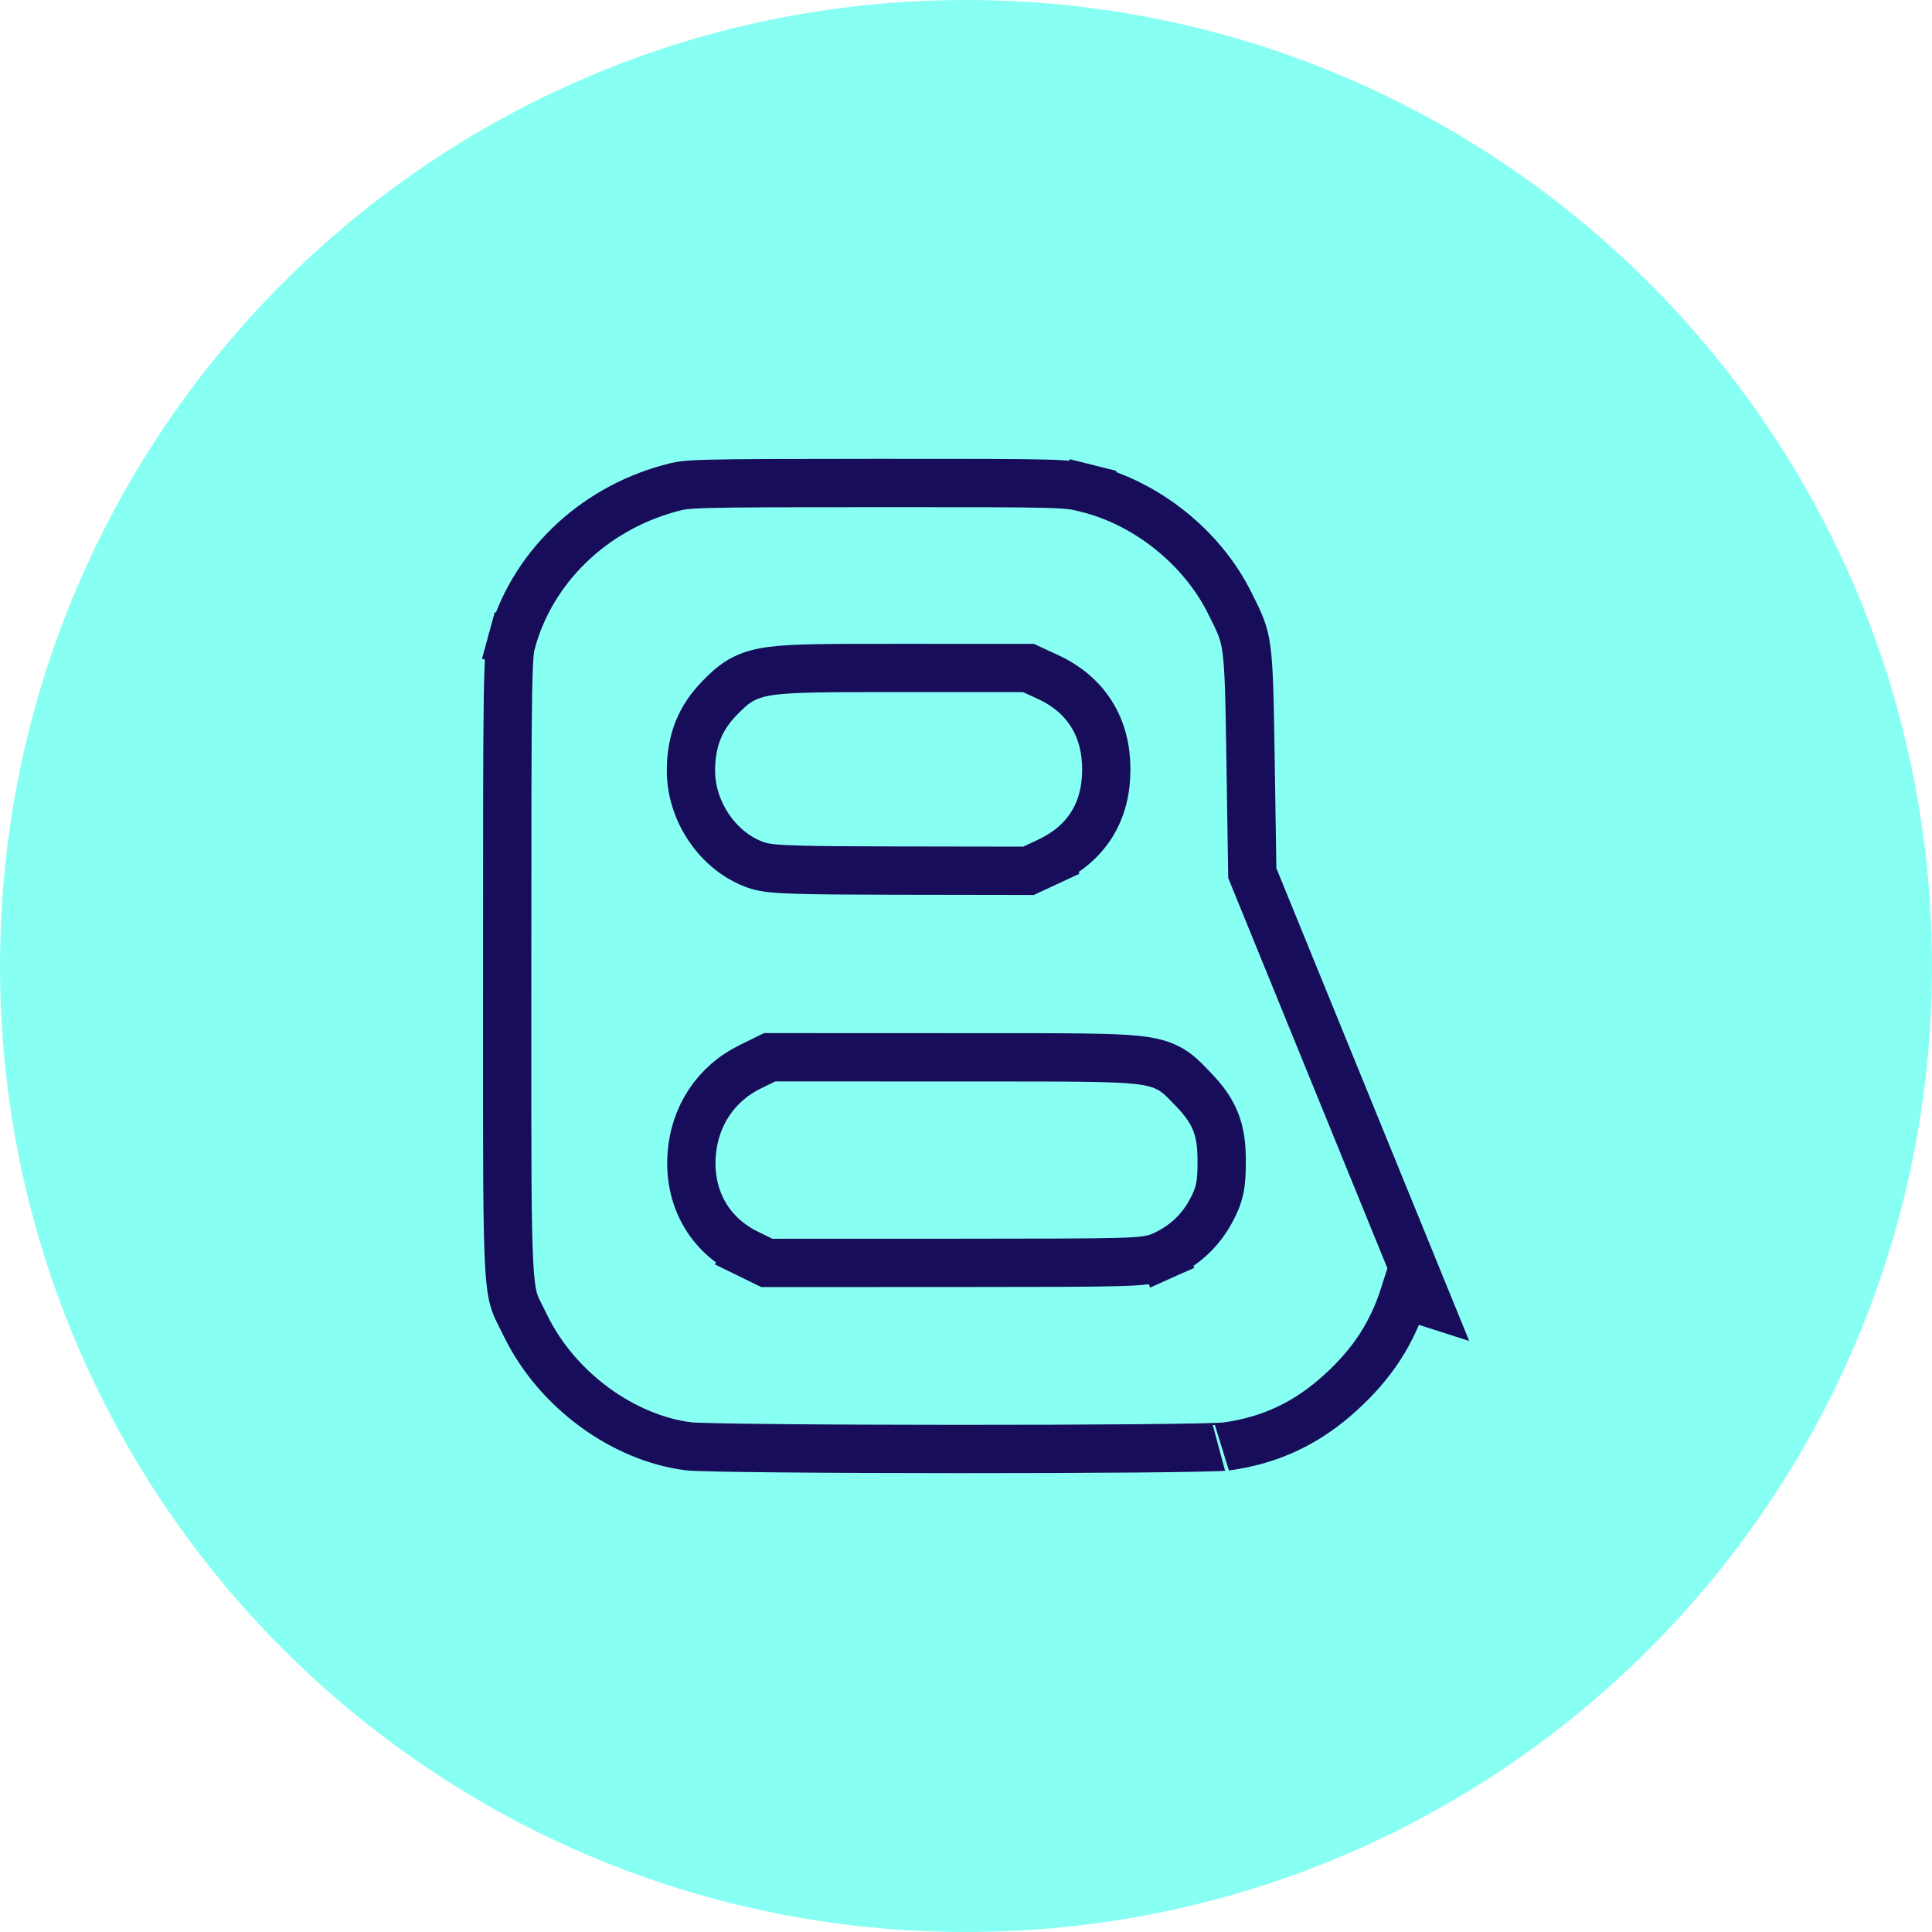
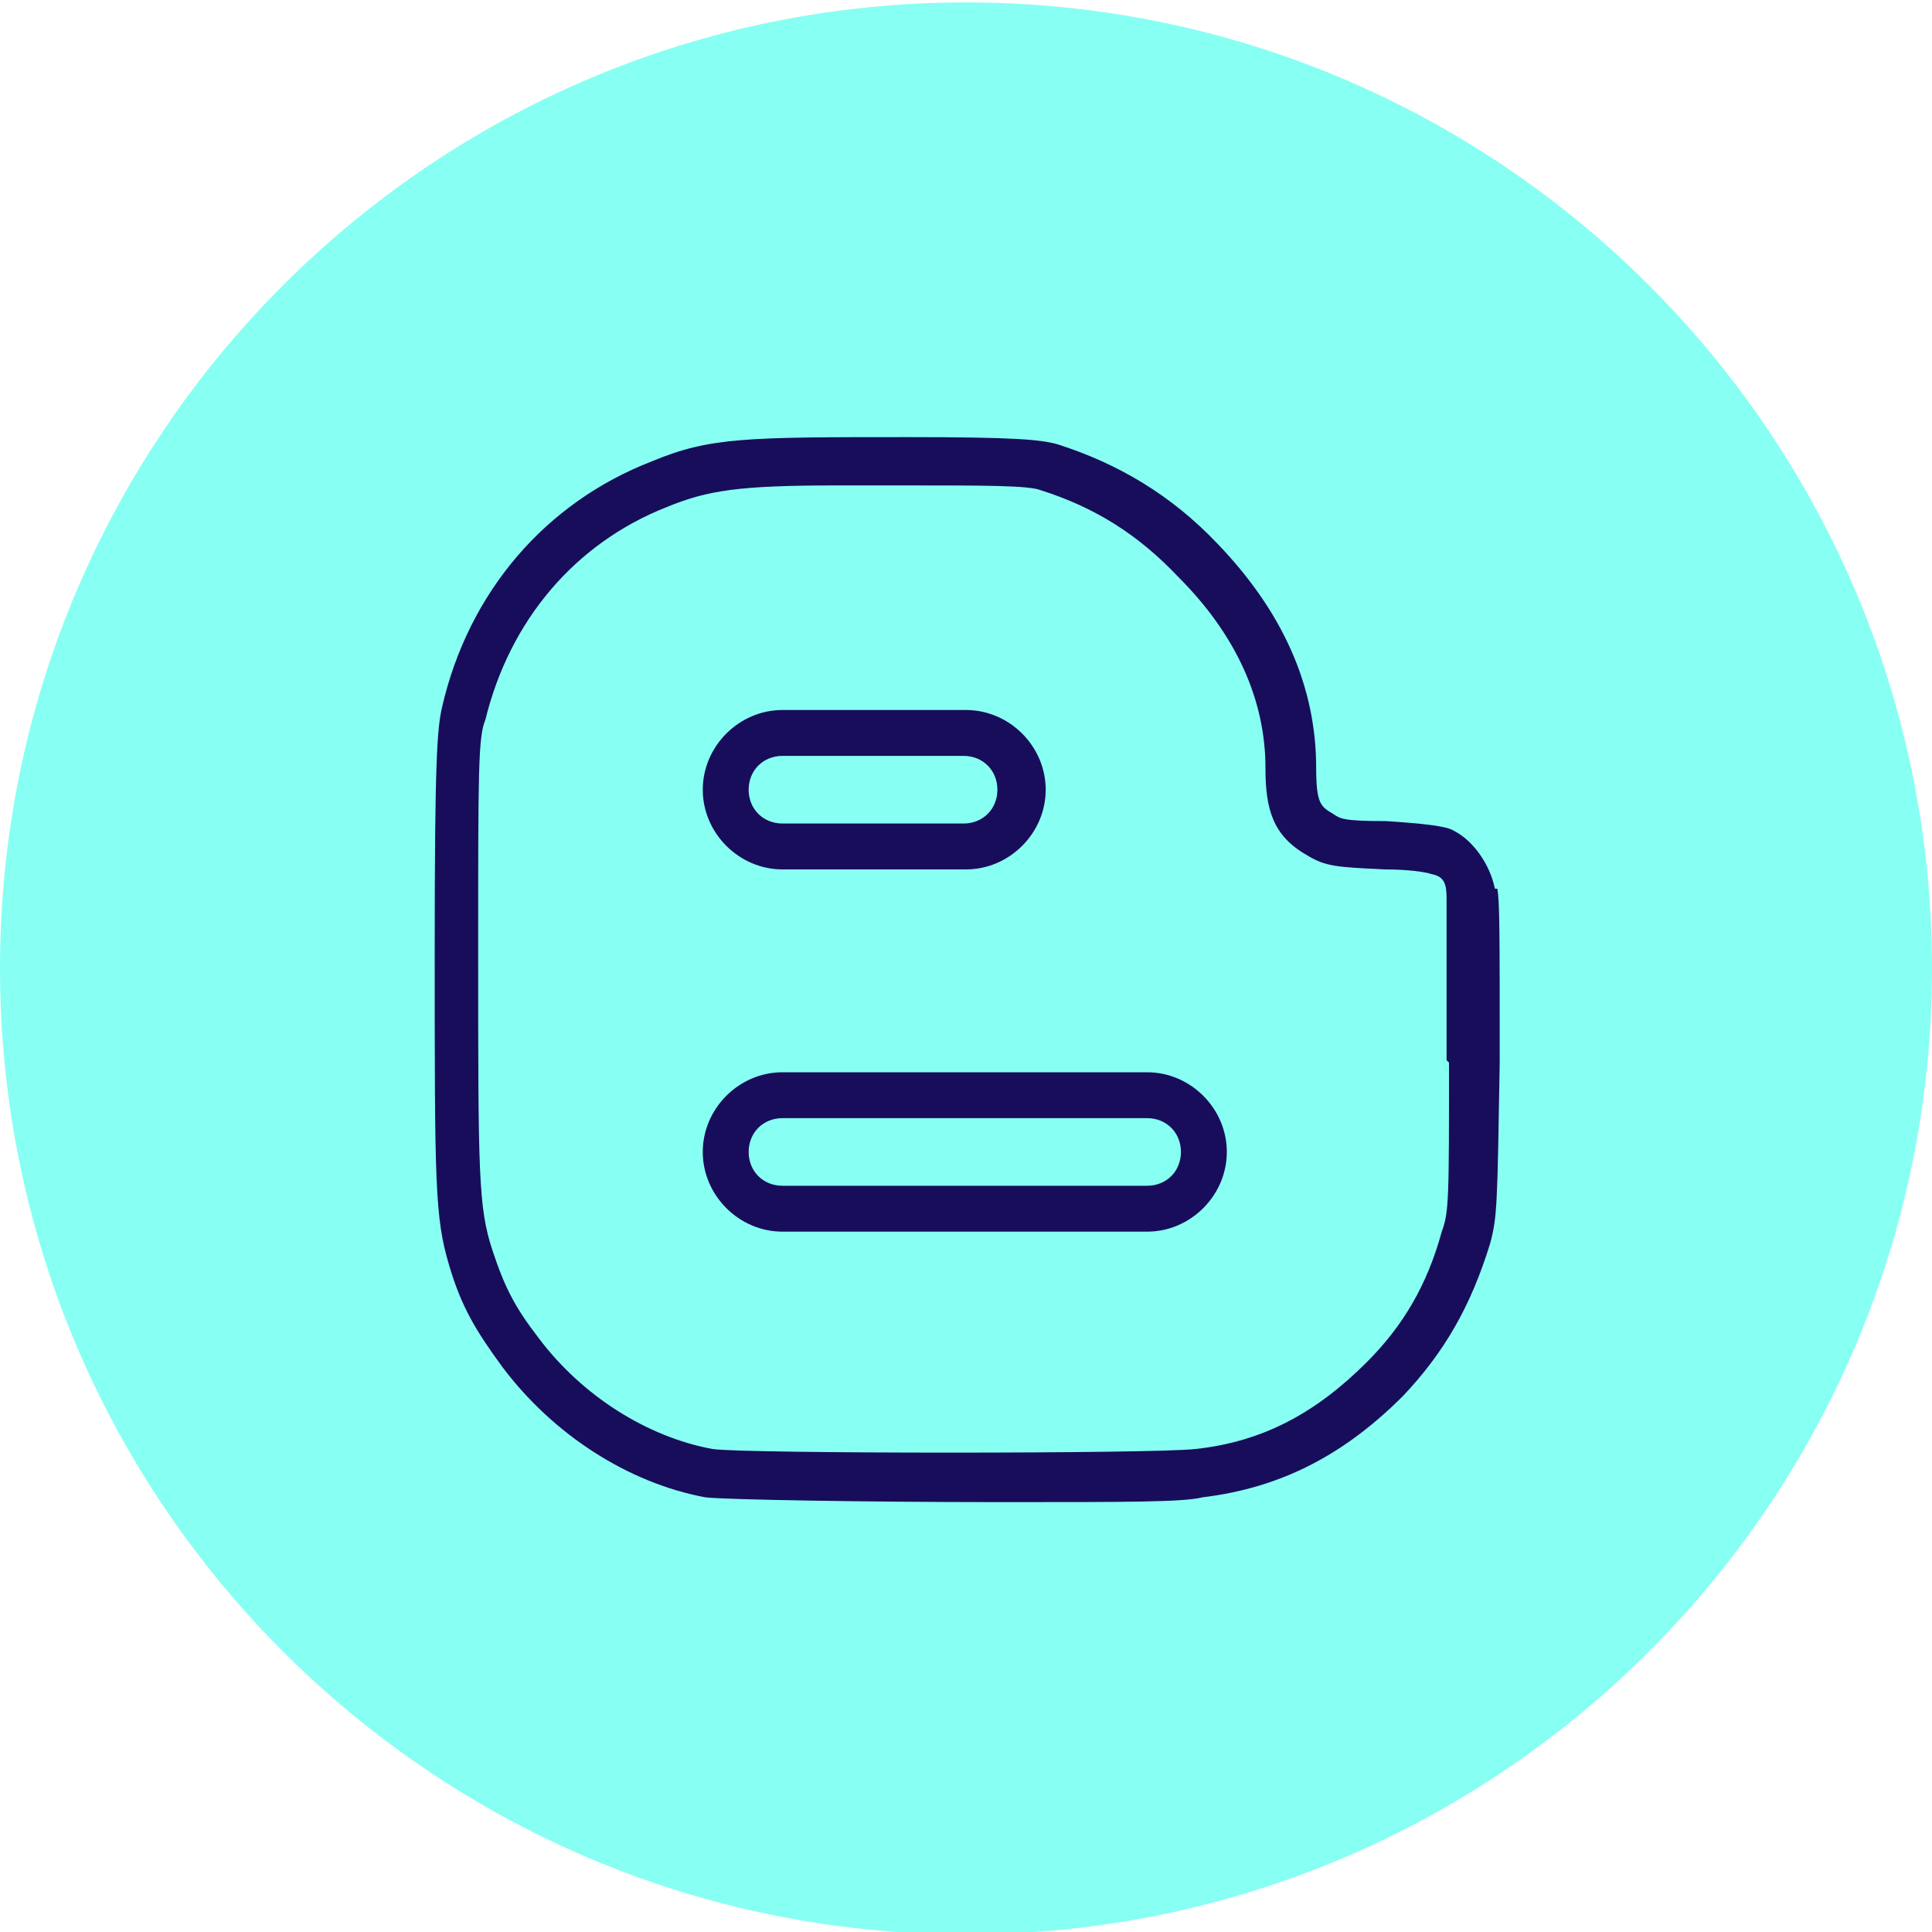
- <svg xmlns="http://www.w3.org/2000/svg" width="80" height="80" viewBox="0 0 80 80" fill="none">
-   <circle cx="40" cy="40" r="40" fill="#88FFF3" />
-   <path d="M51.851 35.934L51.855 36.154L59.102 53.921L58.149 53.616C58.149 53.616 58.149 53.616 58.149 53.616C57.641 55.206 56.842 56.444 55.537 57.639C54.128 58.931 52.613 59.645 50.752 59.899C50.754 59.898 50.731 59.901 50.666 59.905C50.605 59.909 50.526 59.913 50.425 59.917C50.225 59.925 49.958 59.932 49.63 59.939C48.976 59.953 48.097 59.965 47.065 59.974C45.003 59.992 42.343 60.001 39.679 60C37.014 59.999 34.348 59.989 32.273 59.969C31.236 59.959 30.349 59.947 29.685 59.933C29.353 59.926 29.08 59.918 28.874 59.91C28.771 59.906 28.688 59.902 28.624 59.898C28.592 59.896 28.567 59.895 28.548 59.893C28.529 59.892 28.521 59.891 28.52 59.89L28.52 59.89C25.799 59.548 23.067 57.559 21.77 54.914C21.693 54.756 21.629 54.63 21.575 54.523C21.439 54.254 21.364 54.106 21.295 53.892C21.208 53.619 21.134 53.221 21.085 52.359C20.998 50.83 20.999 48.095 21 42.535C21.001 41.758 21.001 40.925 21.001 40.034C21.001 33.892 21.004 30.663 21.032 28.872C21.061 27.059 21.118 26.819 21.184 26.578L20.222 26.315L21.184 26.578C22.011 23.549 24.494 21.107 27.72 20.223C27.735 20.22 27.749 20.216 27.763 20.212C28.473 20.017 28.52 20.004 36.31 20C44.111 19.997 44.154 20.008 44.976 20.215C44.99 20.218 45.005 20.222 45.02 20.225L45.262 19.256L45.02 20.225C47.489 20.843 49.757 22.658 50.903 24.935C51.349 25.82 51.508 26.153 51.607 26.849C51.719 27.64 51.742 28.839 51.782 31.418L51.851 35.934ZM50.587 48.094V48.094C50.587 47.488 50.539 46.937 50.317 46.4C50.095 45.865 49.74 45.438 49.311 45.004C49.285 44.978 49.255 44.947 49.223 44.913C49.054 44.736 48.806 44.476 48.498 44.293C48.09 44.05 47.625 43.945 47.042 43.885C46.031 43.781 44.252 43.781 40.864 43.781C40.473 43.781 40.06 43.781 39.624 43.781L32.104 43.778L31.872 43.778L31.664 43.88L31.064 44.174C29.641 44.87 28.756 46.217 28.64 47.806C28.51 49.585 29.349 51.118 30.942 51.898L31.382 50.999L30.942 51.898L31.548 52.194L31.756 52.295L31.987 52.295L39.624 52.293C43.186 52.291 45.119 52.288 46.214 52.259C47.266 52.232 47.706 52.186 48.134 51.995L47.726 51.082L48.134 51.995C49.025 51.596 49.698 50.978 50.155 50.123C50.309 49.835 50.438 49.555 50.511 49.194C50.577 48.863 50.586 48.509 50.587 48.094ZM43.371 35.694L42.958 34.805L43.371 35.694C44.134 35.34 44.763 34.842 45.194 34.163C45.624 33.485 45.809 32.703 45.809 31.859C45.809 31.015 45.618 30.23 45.188 29.552C44.758 28.873 44.13 28.369 43.367 28.019L42.784 27.752L42.586 27.66L42.367 27.66L37.292 27.659L37.101 27.659C34.347 27.659 32.839 27.658 31.928 27.783C31.428 27.852 31.018 27.967 30.643 28.189C30.311 28.386 30.058 28.642 29.853 28.849C29.842 28.86 29.83 28.872 29.819 28.883L29.819 28.883C28.974 29.735 28.611 30.691 28.611 31.919C28.611 33.602 29.731 35.27 31.317 35.823C31.68 35.95 32.211 35.987 33.003 36.011C33.855 36.037 35.173 36.047 37.24 36.05L42.365 36.058L42.587 36.059L42.789 35.965L43.371 35.694Z" stroke="#180D5B" stroke-width="2" />
+ <svg xmlns="http://www.w3.org/2000/svg" id="Layer_1" version="1.1" viewBox="0 0 80 80">
+   <defs>
+     <style>
+       .st0 {
+       fill: #88fff3;
+       }
+ 
+       .st1 {
+       fill: #180d5b;
+       }
+     </style>
+   </defs>
+   <circle class="st0" cx="40" cy="40.1" r="40" />
+   <g>
+     <path class="st1" d="M61.9,36.8h0c-.2-1-.9-2-1.7-2.4-.3-.2-1.3-.3-2.8-.4-1.8,0-1.9-.1-2.2-.3-.5-.3-.7-.4-.7-1.9,0-3.4-1.4-6.5-4.1-9.3-1.9-2-4.1-3.3-6.6-4.1-.7-.2-1.8-.3-6.2-.3-6.7,0-8.2,0-10.6,1-4.4,1.7-7.6,5.4-8.7,10.2-.2.9-.3,2.2-.3,10,0,9.7,0,11.1.6,13.1.5,1.7,1.1,2.7,2.2,4.2,2.1,2.8,5.2,4.8,8.4,5.4.8.1,6.8.2,12.2.2s7.6,0,8.4-.2c3.3-.4,5.9-1.8,8.3-4.2,1.7-1.8,2.8-3.7,3.6-6.3.3-1.1.3-1.6.4-7.5,0-5.3,0-6.7-.1-7.2ZM60,44c0,5.6,0,6.2-.3,7-.6,2.2-1.6,3.9-3.1,5.4-2.1,2.1-4.3,3.3-7.1,3.6-1.7.2-18.7.2-20,0-2.7-.5-5.4-2.2-7.2-4.6-1-1.3-1.4-2.1-1.9-3.6-.6-1.8-.6-3.2-.6-12.5,0-7.4,0-8.8.3-9.5,1-4.1,3.7-7.3,7.5-8.8,1.7-.7,3-.9,7.1-.9s1.7,0,2.7,0c3.4,0,5.2,0,5.7.2,2.2.7,4,1.8,5.7,3.6,2.4,2.4,3.6,5.1,3.6,7.9,0,1.7.3,2.8,1.7,3.6.8.5,1.3.5,3.2.6,1,0,1.7.1,2,.2.5.1.6.4.6,1,0,.6,0,5.2,0,6.7Z" />
+     <path class="st1" d="M32.4,36h7.6c1.8,0,3.3-1.5,3.3-3.3s-1.5-3.3-3.3-3.3h-7.6c-1.8,0-3.3,1.5-3.3,3.3s1.5,3.3,3.3,3.3ZM32.4,31.3h7.5c.8,0,1.4.6,1.4,1.4s-.6,1.4-1.4,1.4h-7.5c-.8,0-1.4-.6-1.4-1.4s.6-1.4,1.4-1.4Z" />
+     <path class="st1" d="M47.5,44.4h-15.1c-1.8,0-3.3,1.5-3.3,3.3s1.5,3.3,3.3,3.3h15.1c1.8,0,3.3-1.5,3.3-3.3s-1.5-3.3-3.3-3.3ZM47.5,49.1h-15.1c-.8,0-1.4-.6-1.4-1.4s.6-1.4,1.4-1.4h15.1c.8,0,1.4.6,1.4,1.4s-.6,1.4-1.4,1.4Z" />
+   </g>
</svg>
